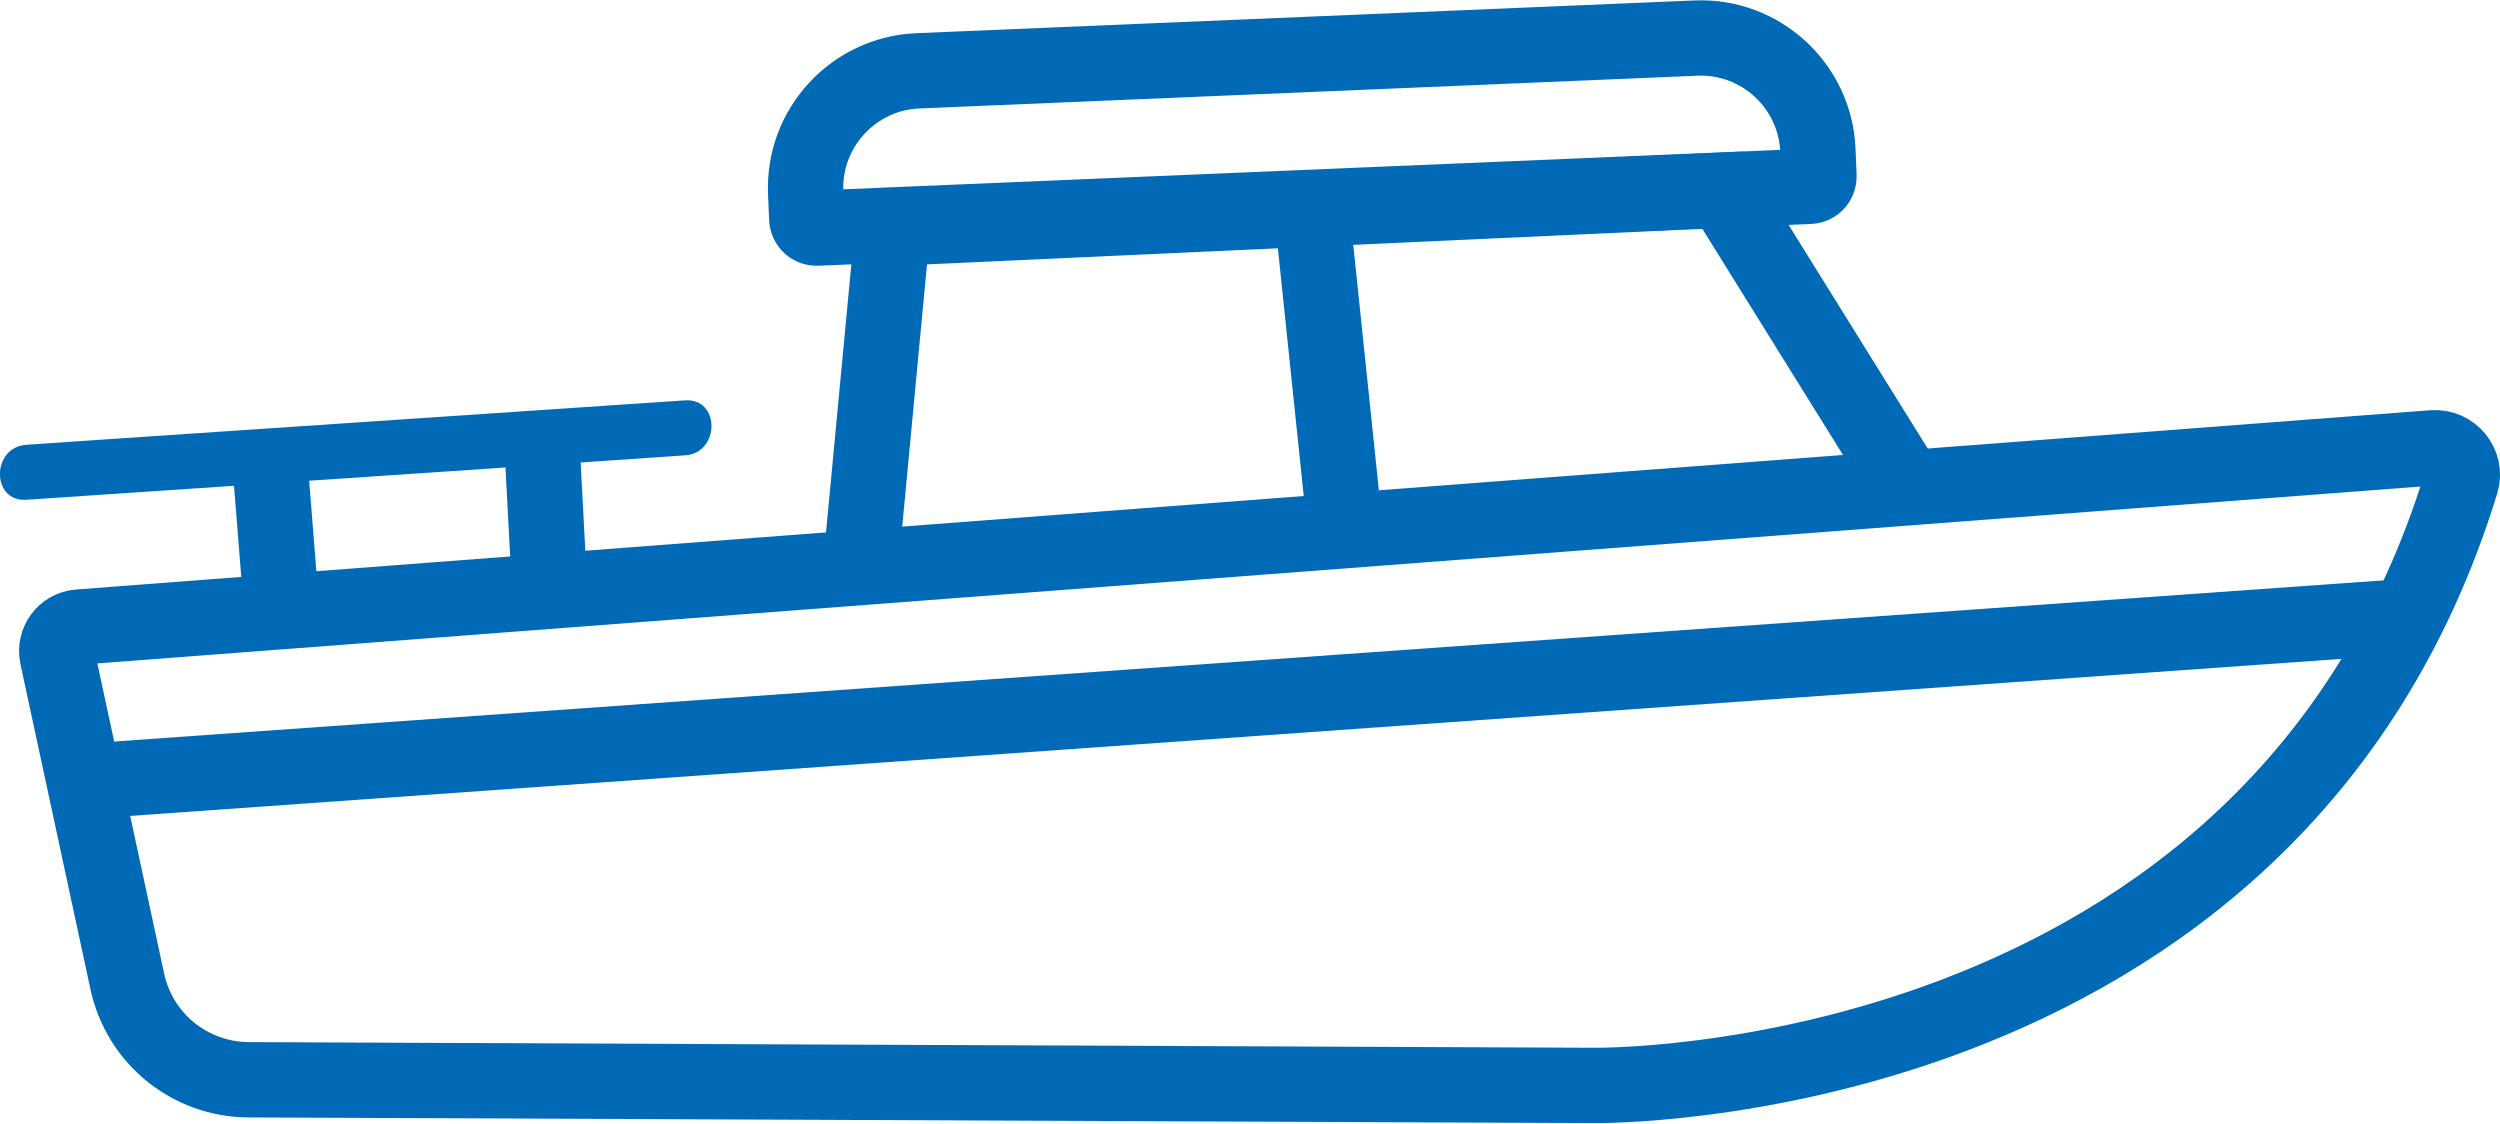
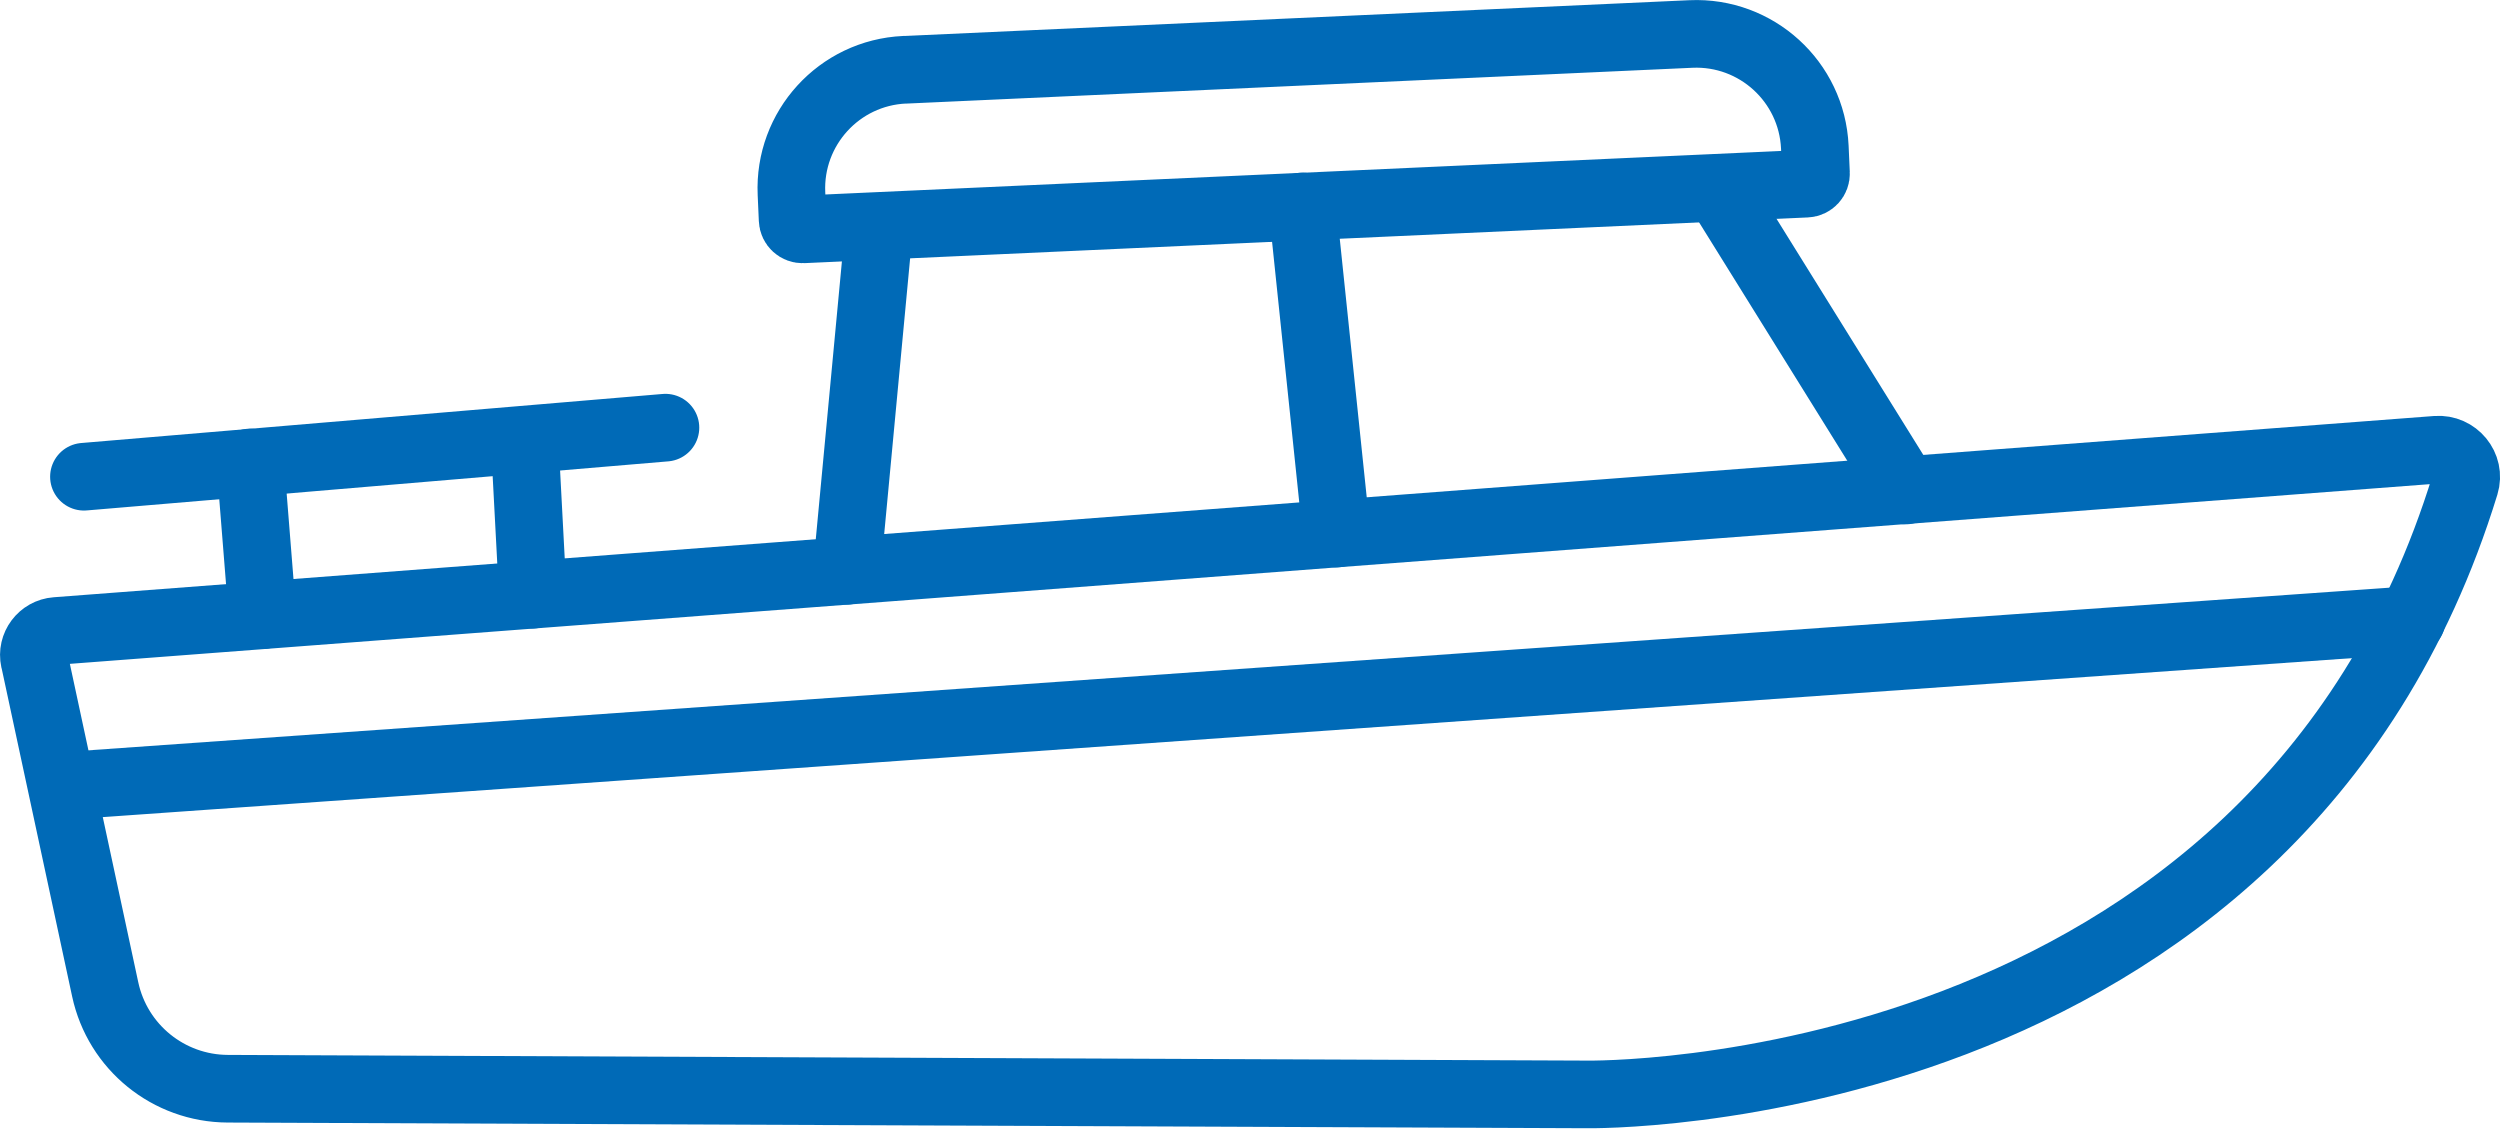
- <svg xmlns="http://www.w3.org/2000/svg" id="Capa_1" data-name="Capa 1" viewBox="0 0 66.38 29.82">
-   <path d="M1.52,17.42l1.86,8.64c.33,1.52,1.66,2.6,3.22,2.61l35.69.15s18.05.31,23.06-16.01c.15-.48-.25-.96-.75-.92L2.09,16.65c-.38.03-.65.39-.57.77Z" style="fill: none; stroke: #006ab7; stroke-miterlimit: 10; stroke-width: 2px;" />
-   <polyline points="22.84 15.16 23.7 6.06 45.74 5.05 50.66 12.96" style="fill: none; stroke: #006ab7; stroke-miterlimit: 10; stroke-width: 2px;" />
-   <path d="M24.45,1.44h20.68c1.72,0,3.11,1.4,3.11,3.11v.69c0,.15-.12.26-.26.26h-26.38c-.15,0-.26-.12-.26-.26v-.69c0-1.72,1.4-3.11,3.11-3.11Z" transform="translate(-.12 1.47) rotate(-2.41)" style="fill: none; stroke: #006ab7; stroke-miterlimit: 10; stroke-width: 2px;" />
-   <line x1="7.49" y1="16.33" x2="7.17" y2="12.32" style="fill: none; stroke: #006ab7; stroke-miterlimit: 10; stroke-width: 2px;" />
-   <line x1="14.61" y1="15.96" x2="14.39" y2="11.79" style="fill: none; stroke: #006ab7; stroke-miterlimit: 10; stroke-width: 2px;" />
-   <path d="M18.19,10.63c-5.1.34-10.19.69-15.29,1.03-.73.05-1.47.1-2.2.15-.93.06-.94,1.52,0,1.46,5.1-.34,10.19-.69,15.29-1.03l2.2-.15c.93-.06.94-1.52,0-1.46h0Z" style="fill: #006ab7;" />
-   <line x1="34.83" y1="5.58" x2="35.74" y2="14.3" style="fill: none; stroke: #006ab7; stroke-miterlimit: 10; stroke-width: 2px;" />
-   <line x1="1.93" y1="20.77" x2="63.6" y2="16.39" style="fill: none; stroke: #006ab7; stroke-miterlimit: 10; stroke-width: 2px;" />
+ <svg xmlns="http://www.w3.org/2000/svg" id="Capa_1" version="1.1" viewBox="0 0 364.83 164.65">
+   <defs>
+     <style>
+       .st0 {
+         stroke-width: 9.87px;
+       }
+ 
+       .st0, .st1 {
+         fill: none;
+         stroke: #006ab7;
+         stroke-linecap: round;
+         stroke-linejoin: round;
+       }
+ 
+       .st1 {
+         stroke-width: 9.87px;
+       }
+     </style>
+   </defs>
+   <g id="Capa_11" data-name="Capa_1">
+     <path class="st1" d="M5.03,96.33l10.32,48.04c1.81,8.44,9.25,14.47,17.88,14.51l198.34.83s100.29,1.71,128.16-88.98c.82-2.67-1.38-5.31-4.16-5.1L8.2,92.08c-2.13.16-3.63,2.17-3.18,4.25h0Z" />
+     <line class="st1" x1="250.74" y1="27.59" x2="278.09" y2="71.58" />
+     <line class="st1" x1="123.57" y1="83.3" x2="128.28" y2="33.24" />
+     <path class="st0" d="M131.98,10.19l114.78-5.23c9.54-.43,17.64,6.95,18.08,16.5l.17,3.82c.04.81-.59,1.49-1.39,1.52l-146.43,6.67c-.81.04-1.49-.59-1.52-1.39l-.17-3.82c-.43-9.54,6.95-17.64,16.5-18.08h-.02Z" />
+     <line class="st1" x1="38.3" y1="89.78" x2="36.52" y2="67.49" />
+     <line class="st1" x1="77.75" y1="86.78" x2="76.56" y2="64.25" />
+     <path class="st1" d="M97.11,62.41h0c-28.29,2.39-56.57,4.78-84.86,7.16" />
+     <line class="st1" x1="190.06" y1="30.13" x2="195.04" y2="77.86" />
+     <line class="st1" x1="9.14" y1="114.71" x2="351.93" y2="90.48" />
+   </g>
</svg>
